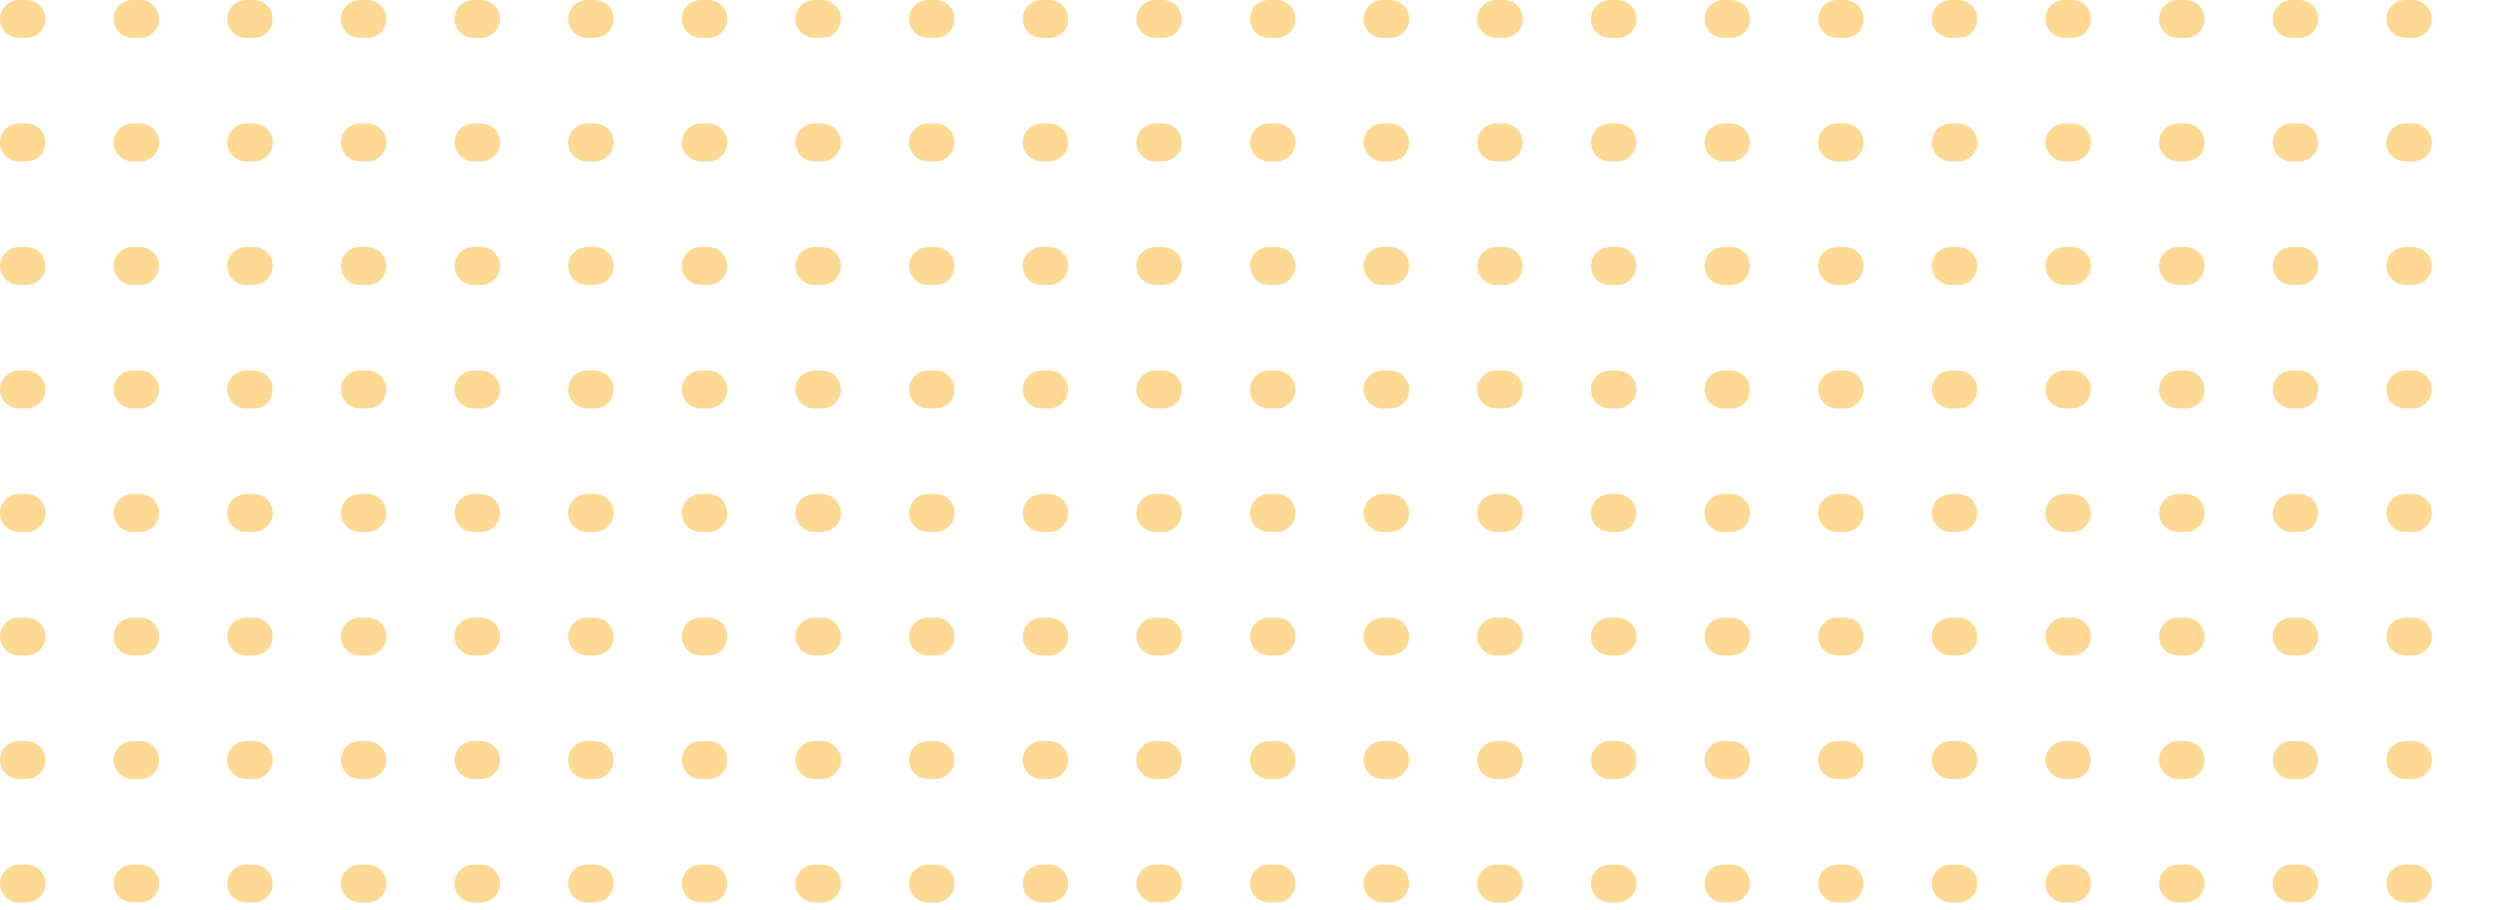
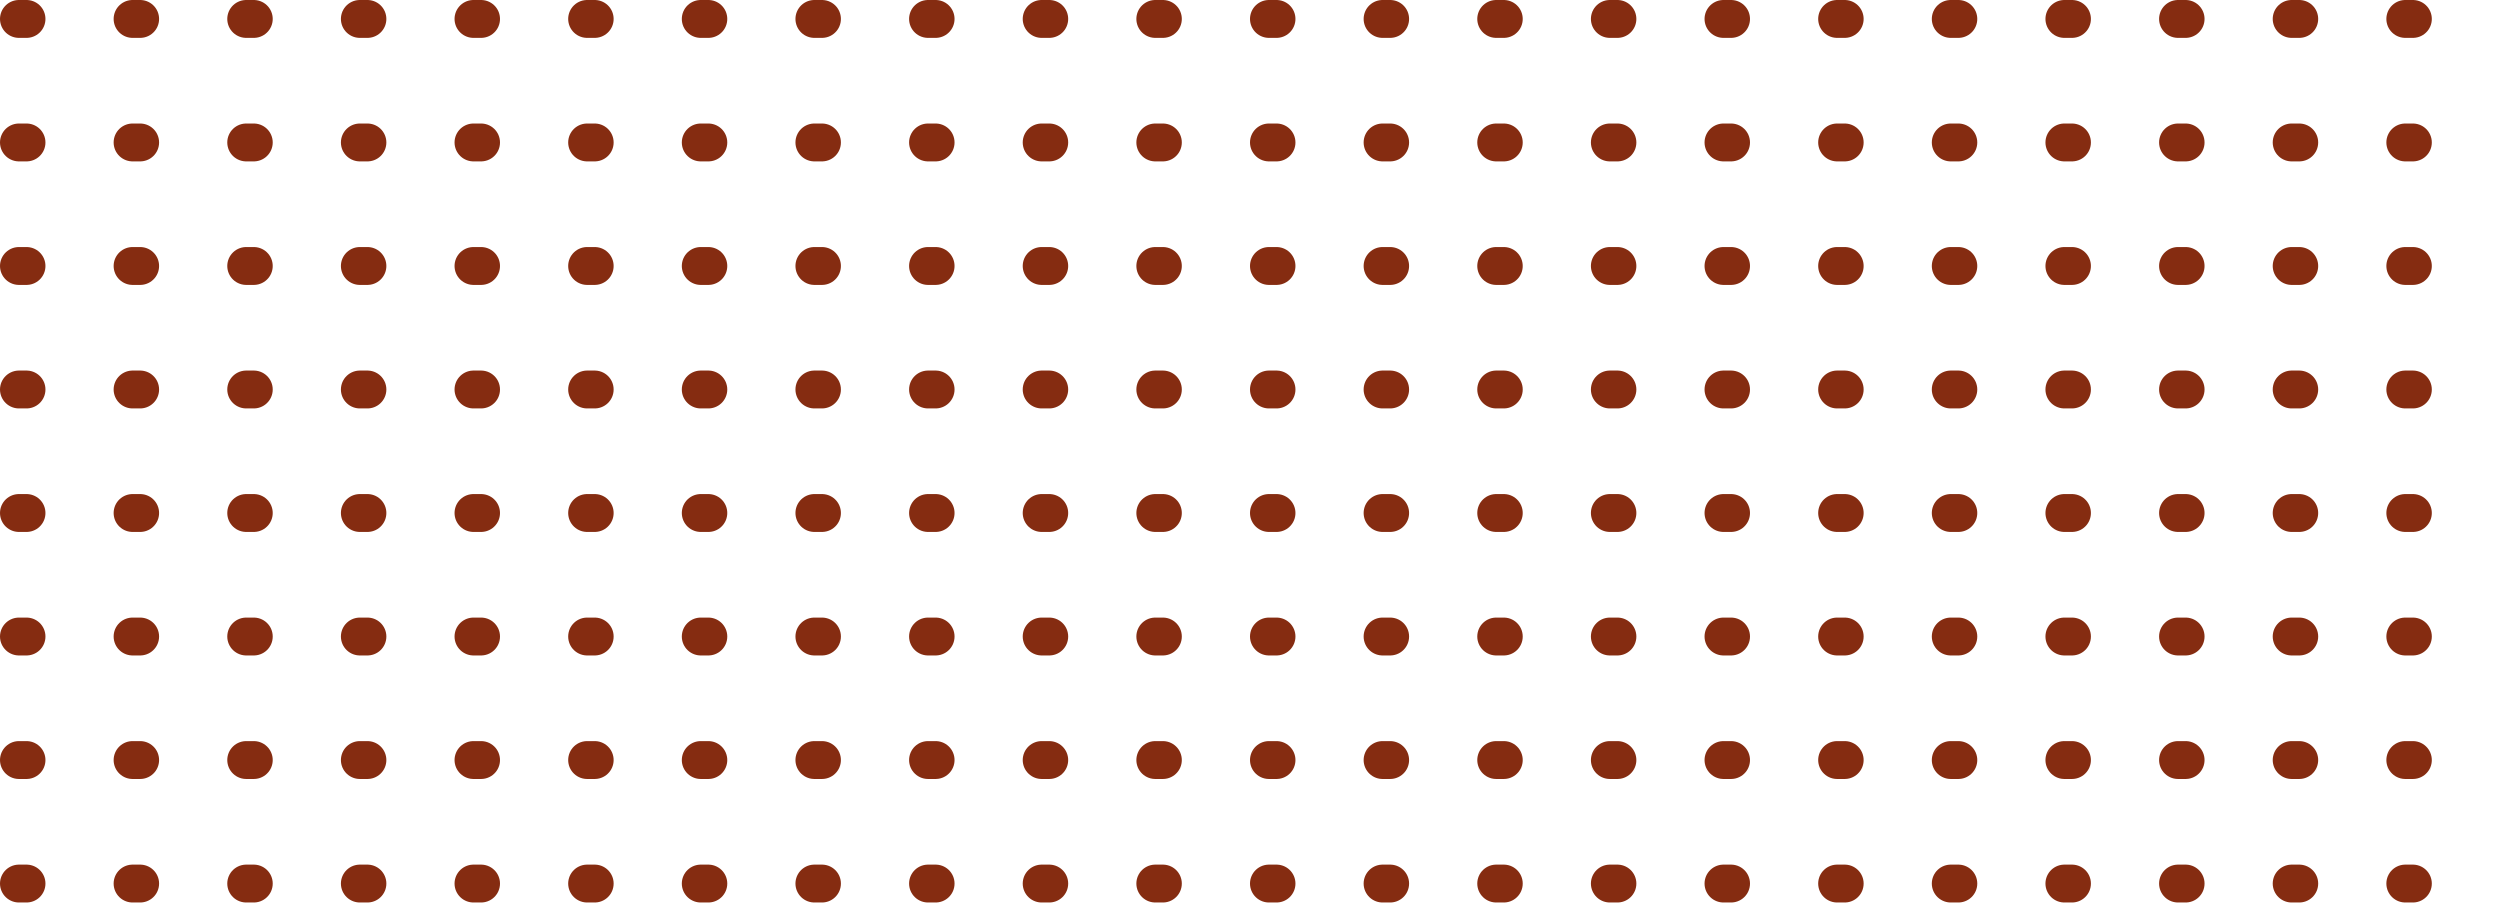
<svg xmlns="http://www.w3.org/2000/svg" width="330" height="120" viewBox="0 0 330 120" fill="none">
-   <line x1="2.5" y1="2.5" x2="327.5" y2="2.5" stroke="#FDD994" stroke-width="5" stroke-linecap="round" stroke-dasharray="1 14" />
-   <line x1="2.5" y1="18.804" x2="327.5" y2="18.804" stroke="#FDD994" stroke-width="5" stroke-linecap="round" stroke-dasharray="1 14" />
-   <line x1="2.5" y1="35.109" x2="327.5" y2="35.109" stroke="#FDD994" stroke-width="5" stroke-linecap="round" stroke-dasharray="1 14" />
-   <line x1="2.5" y1="51.413" x2="327.5" y2="51.413" stroke="#FDD994" stroke-width="5" stroke-linecap="round" stroke-dasharray="1 14" />
-   <line x1="2.5" y1="67.716" x2="327.5" y2="67.716" stroke="#FDD994" stroke-width="5" stroke-linecap="round" stroke-dasharray="1 14" />
-   <line x1="2.5" y1="84.02" x2="327.5" y2="84.02" stroke="#FDD994" stroke-width="5" stroke-linecap="round" stroke-dasharray="1 14" />
-   <line x1="2.5" y1="100.325" x2="327.5" y2="100.325" stroke="#FDD994" stroke-width="5" stroke-linecap="round" stroke-dasharray="1 14" />
-   <line x1="2.5" y1="116.629" x2="327.5" y2="116.629" stroke="#FDD994" stroke-width="5" stroke-linecap="round" stroke-dasharray="1 14" />
+   <line x1="2.5" y1="2.5" x2="327.5" y2="2.5" stroke="#852c11" stroke-width="5" stroke-linecap="round" stroke-dasharray="1 14" />
+   <line x1="2.5" y1="18.804" x2="327.5" y2="18.804" stroke="#852c11" stroke-width="5" stroke-linecap="round" stroke-dasharray="1 14" />
+   <line x1="2.5" y1="35.109" x2="327.5" y2="35.109" stroke="#852c11" stroke-width="5" stroke-linecap="round" stroke-dasharray="1 14" />
+   <line x1="2.5" y1="51.413" x2="327.5" y2="51.413" stroke="#852c11" stroke-width="5" stroke-linecap="round" stroke-dasharray="1 14" />
+   <line x1="2.5" y1="67.716" x2="327.5" y2="67.716" stroke="#852c11" stroke-width="5" stroke-linecap="round" stroke-dasharray="1 14" />
+   <line x1="2.5" y1="84.02" x2="327.5" y2="84.02" stroke="#852c11" stroke-width="5" stroke-linecap="round" stroke-dasharray="1 14" />
+   <line x1="2.5" y1="100.325" x2="327.5" y2="100.325" stroke="#852c11" stroke-width="5" stroke-linecap="round" stroke-dasharray="1 14" />
+   <line x1="2.5" y1="116.629" x2="327.5" y2="116.629" stroke="#852c11" stroke-width="5" stroke-linecap="round" stroke-dasharray="1 14" />
</svg>
